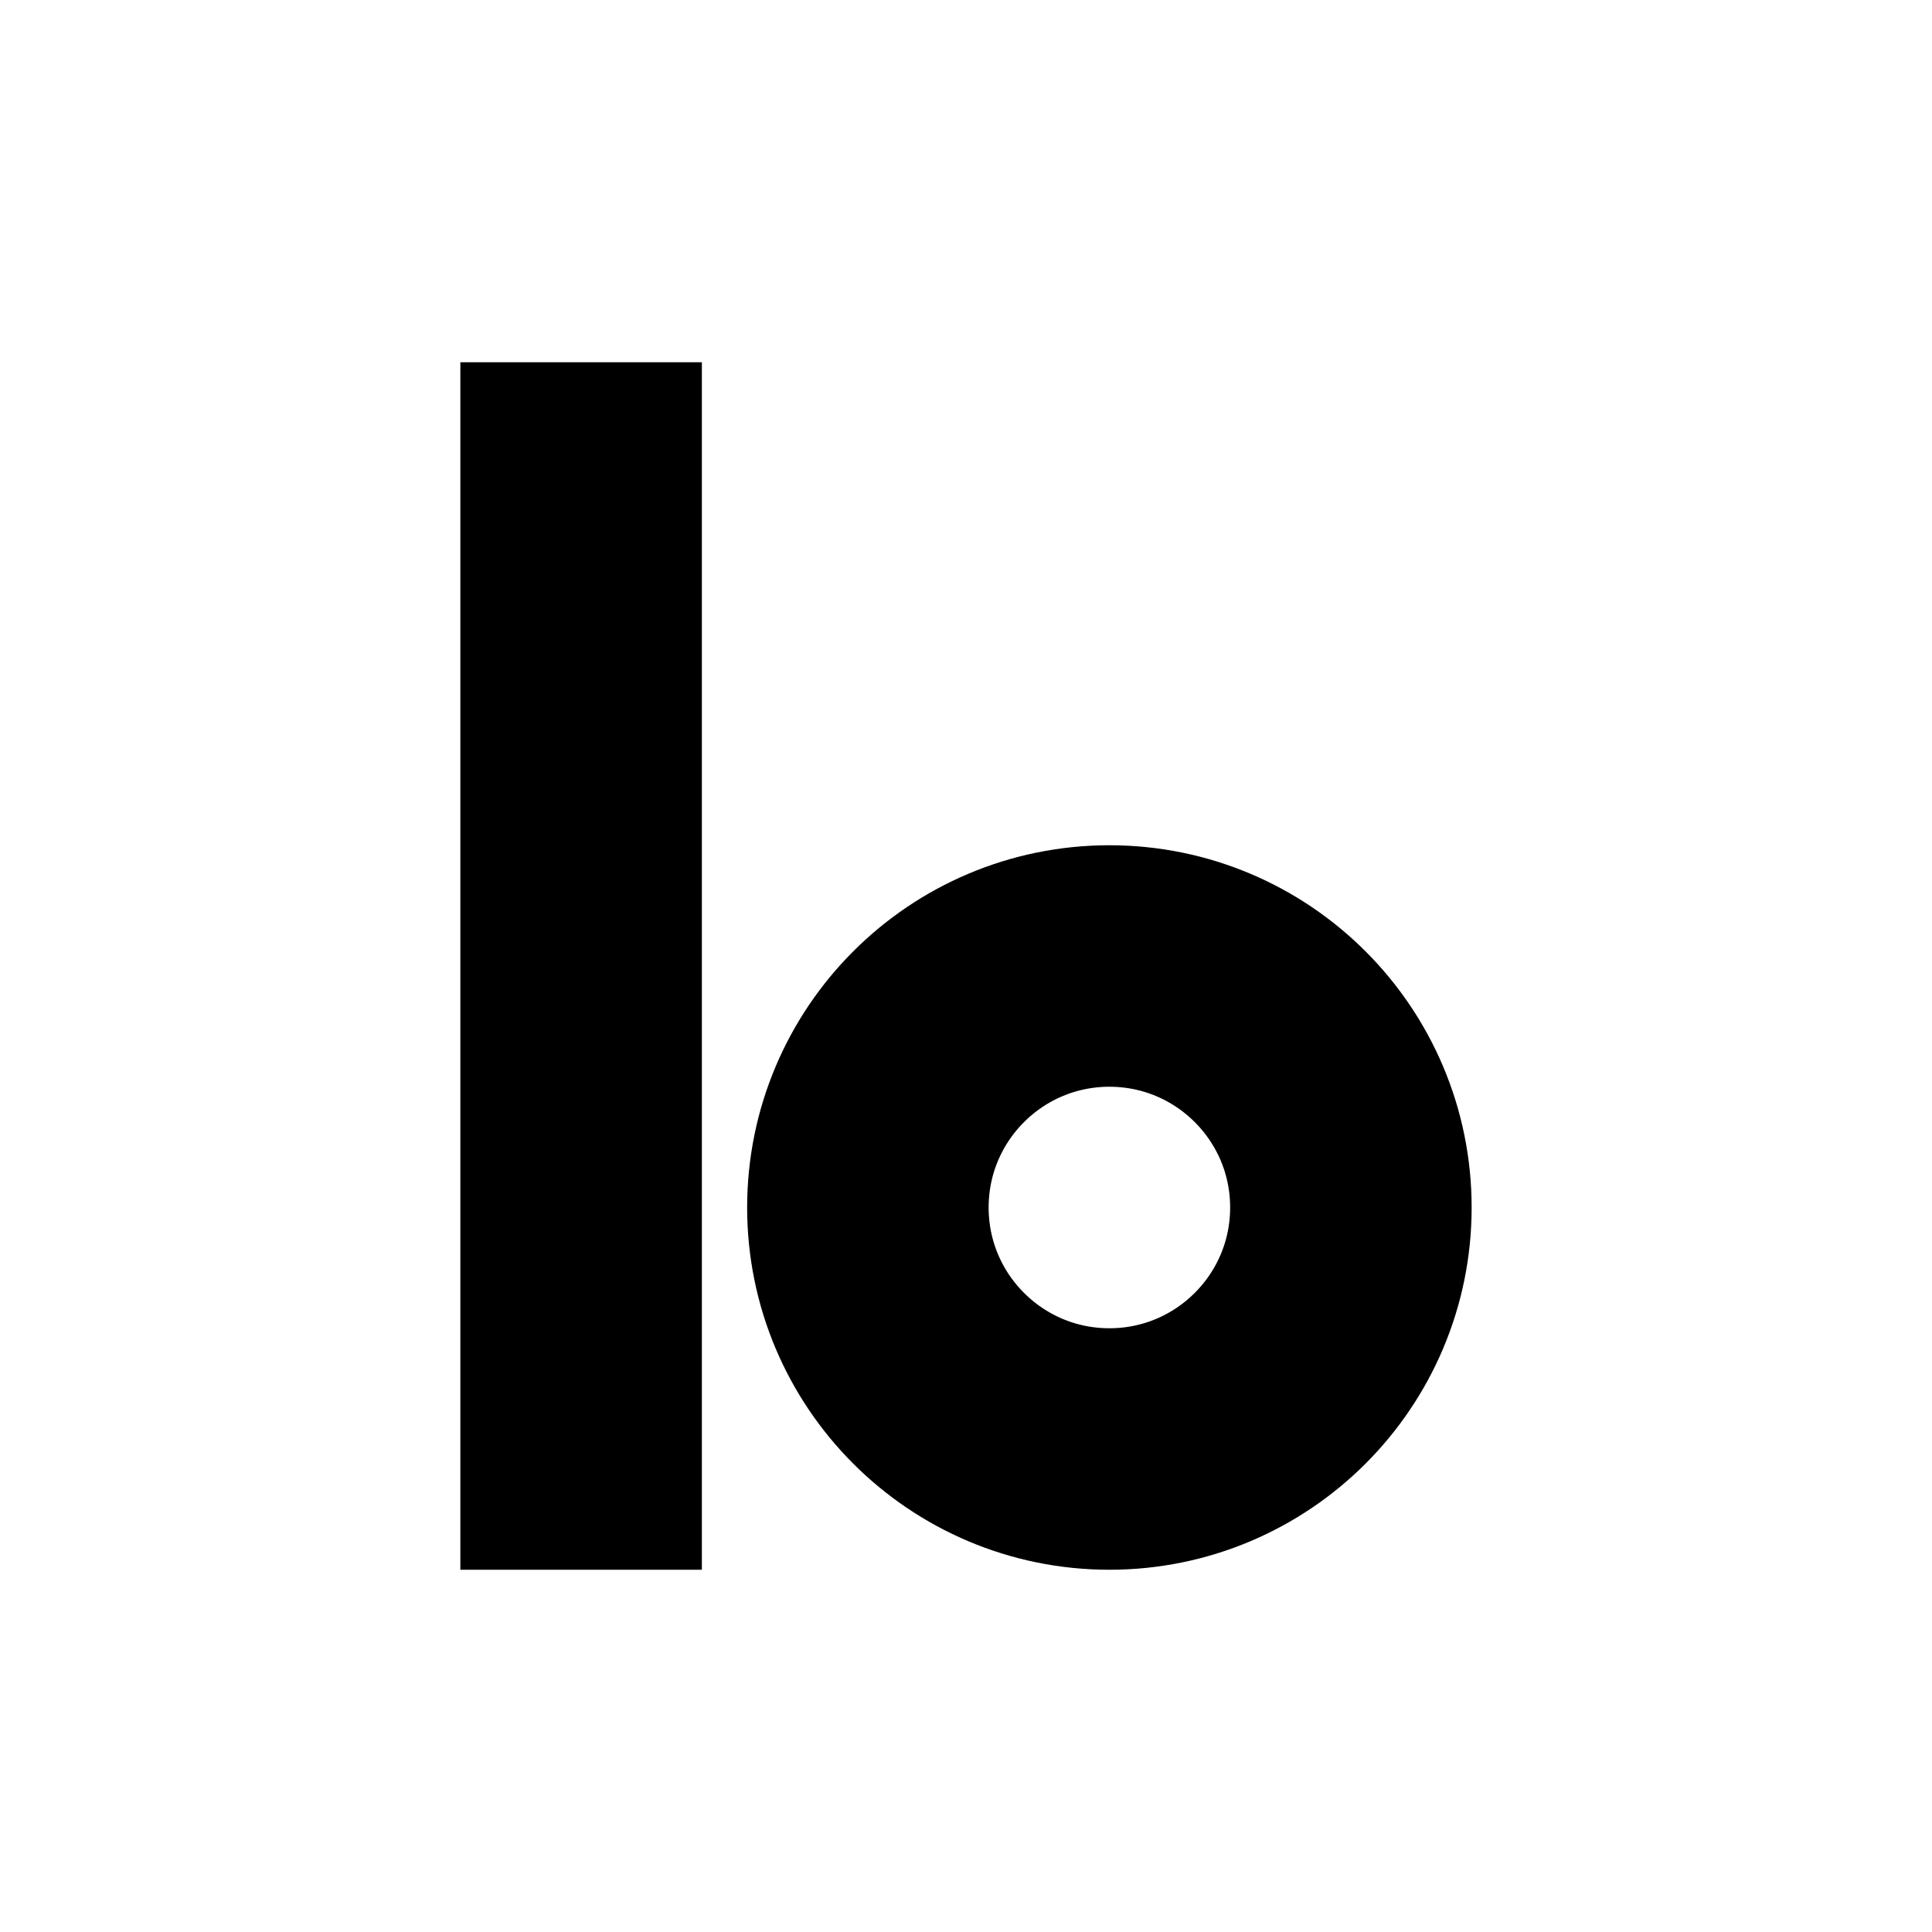
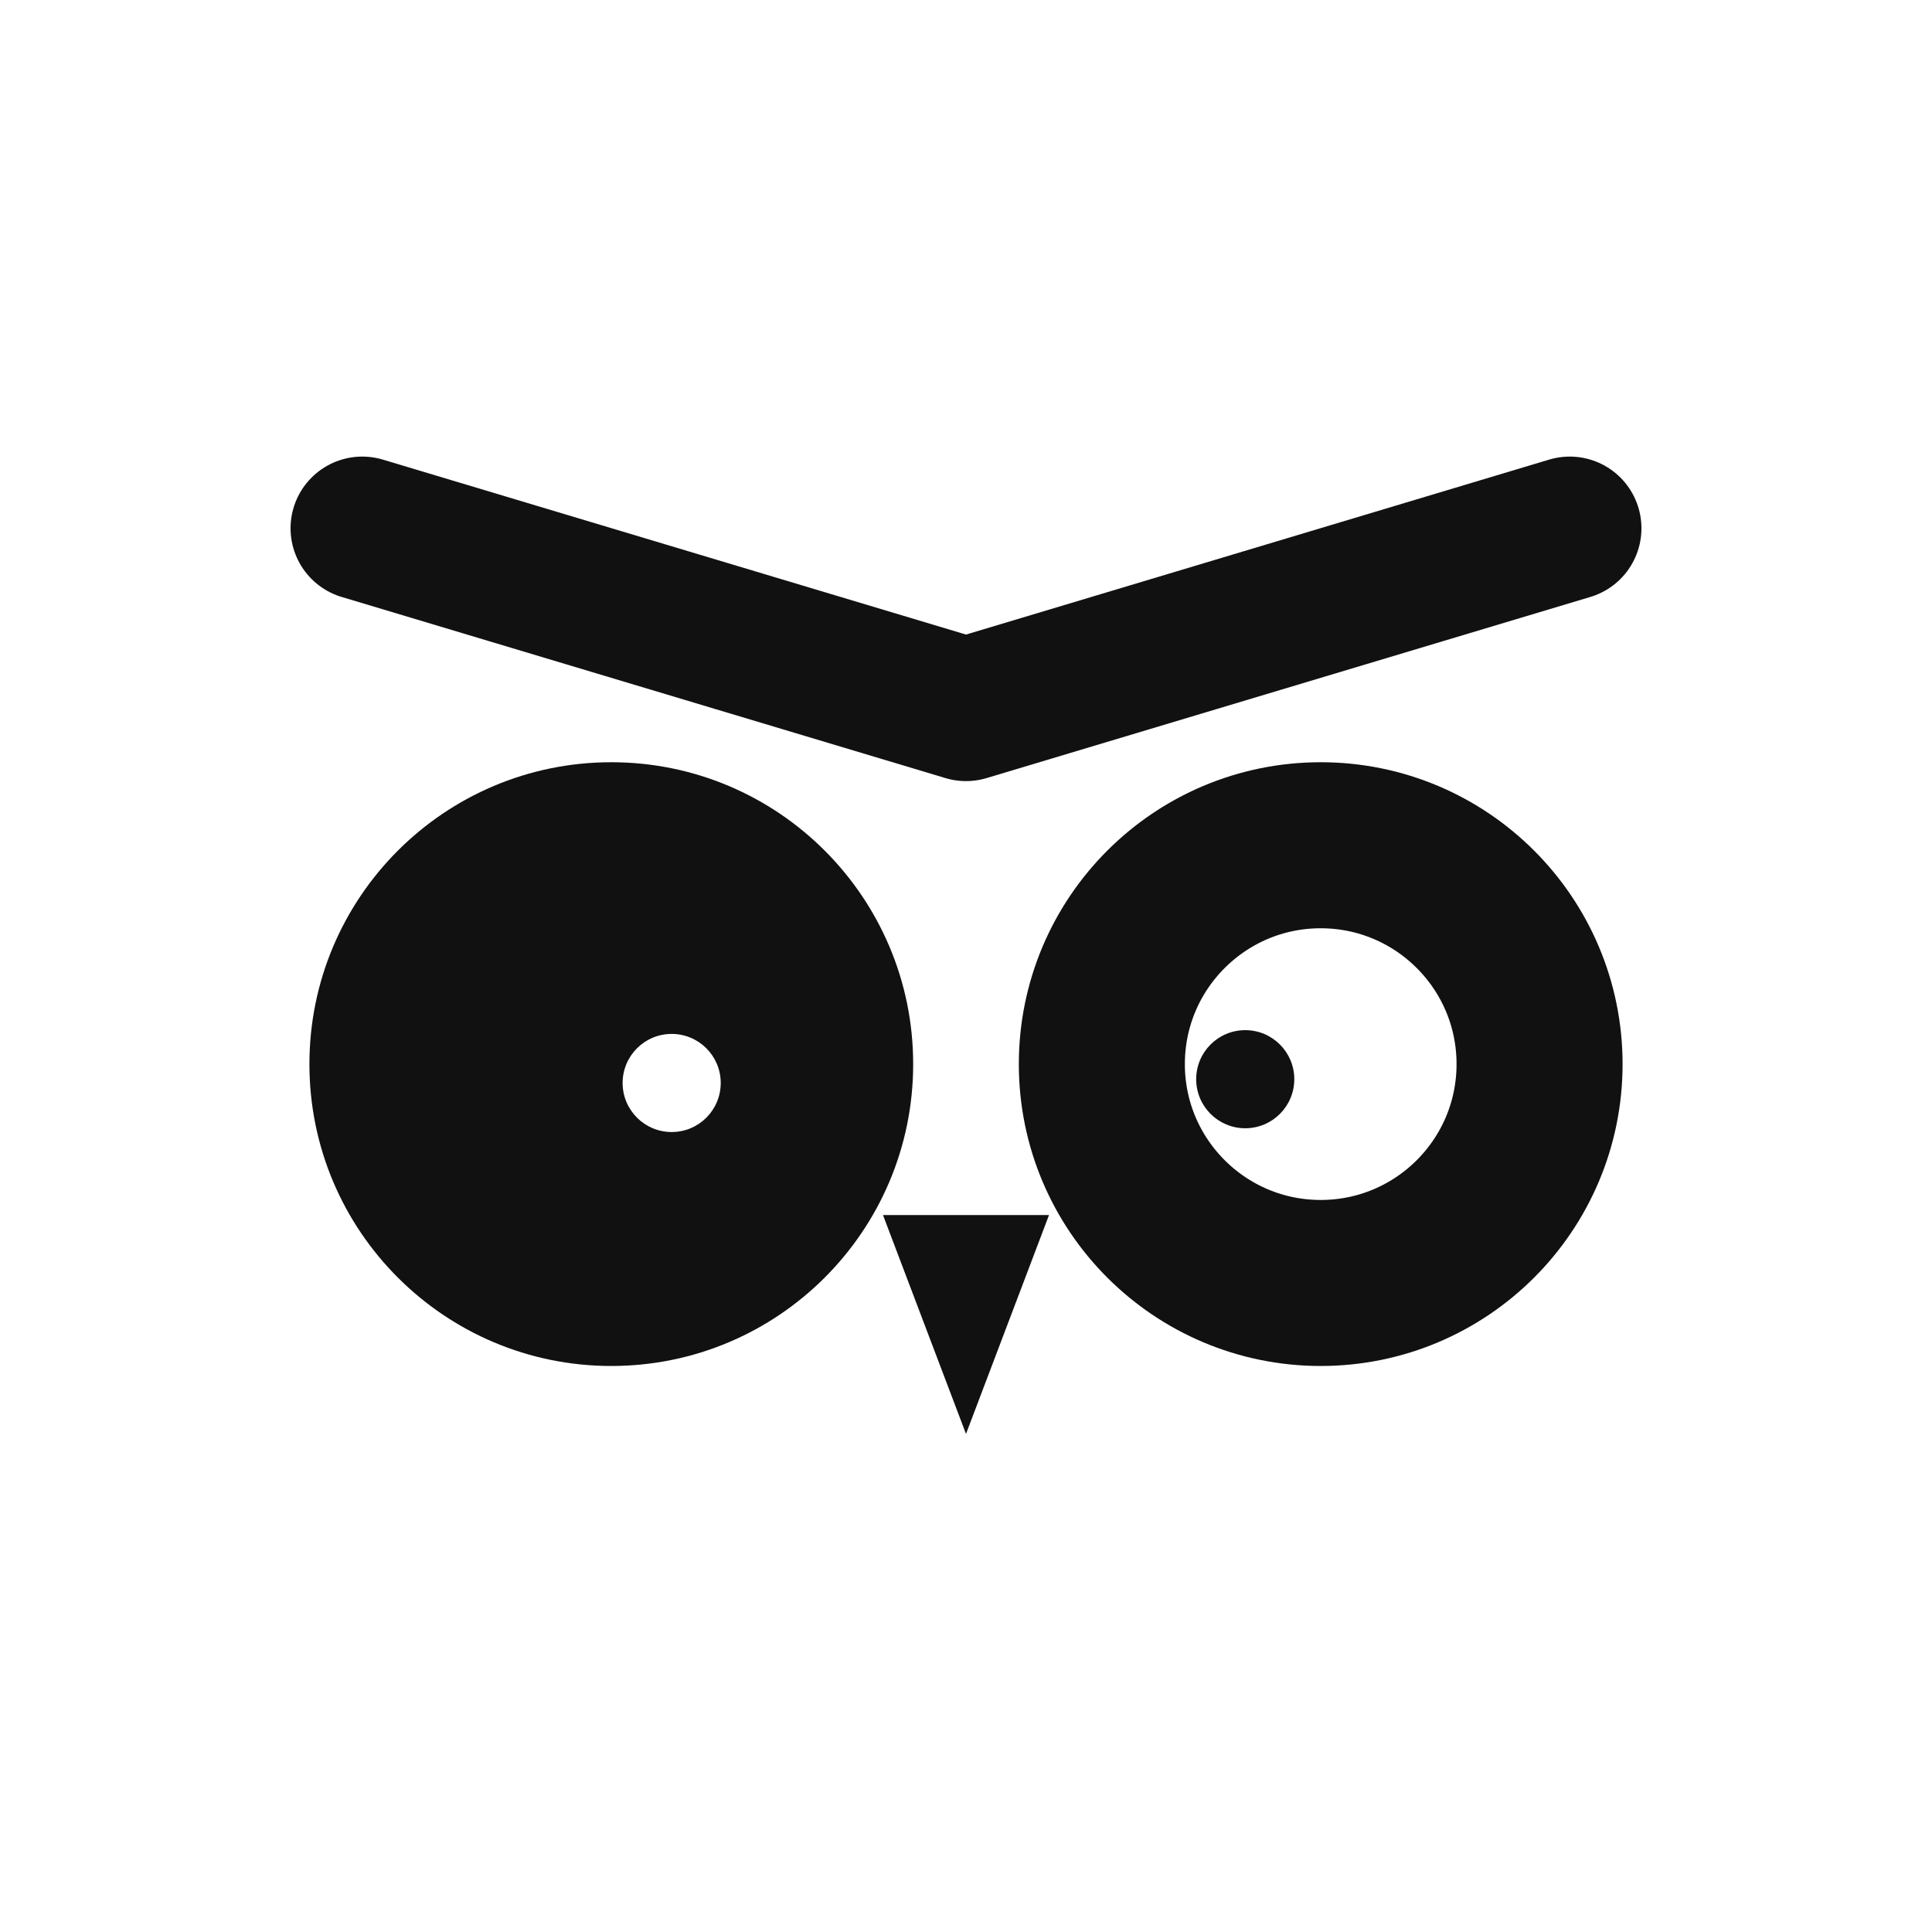
<svg xmlns="http://www.w3.org/2000/svg" width="512" height="512" viewBox="0 0 512 512" fill="none" role="img" aria-label="Bittokx mark">
-   <rect x="122" y="96" width="64" height="320" fill="#000000" />
-   <circle cx="294" cy="320" r="64" stroke="#000000" stroke-width="64" />
+   <g transform="translate(256 258)">
+     <path d="M-160 -118 L0 -70 L160 -118" fill="none" stroke="#111111" stroke-width="38" stroke-linecap="round" stroke-linejoin="round" />
+     <path fill="#111111" fill-rule="evenodd" d="M-94 24 m-80 0 a80 80 0 1 0 160 0 a80 80 0 1 0 -160 0 M-78 29 m-13 0 a13 13 0 1 0 26 0 a13 13 0 1 0 -26 0" />
+     <circle cx="94" cy="24" r="58" fill="none" stroke="#111111" stroke-width="44" />
+     <circle cx="74" cy="28" r="13" fill="#111111" />
+     <path d="M-22 64 L22 64 L0 122 Z" fill="#111111" />
+   </g>
</svg>
